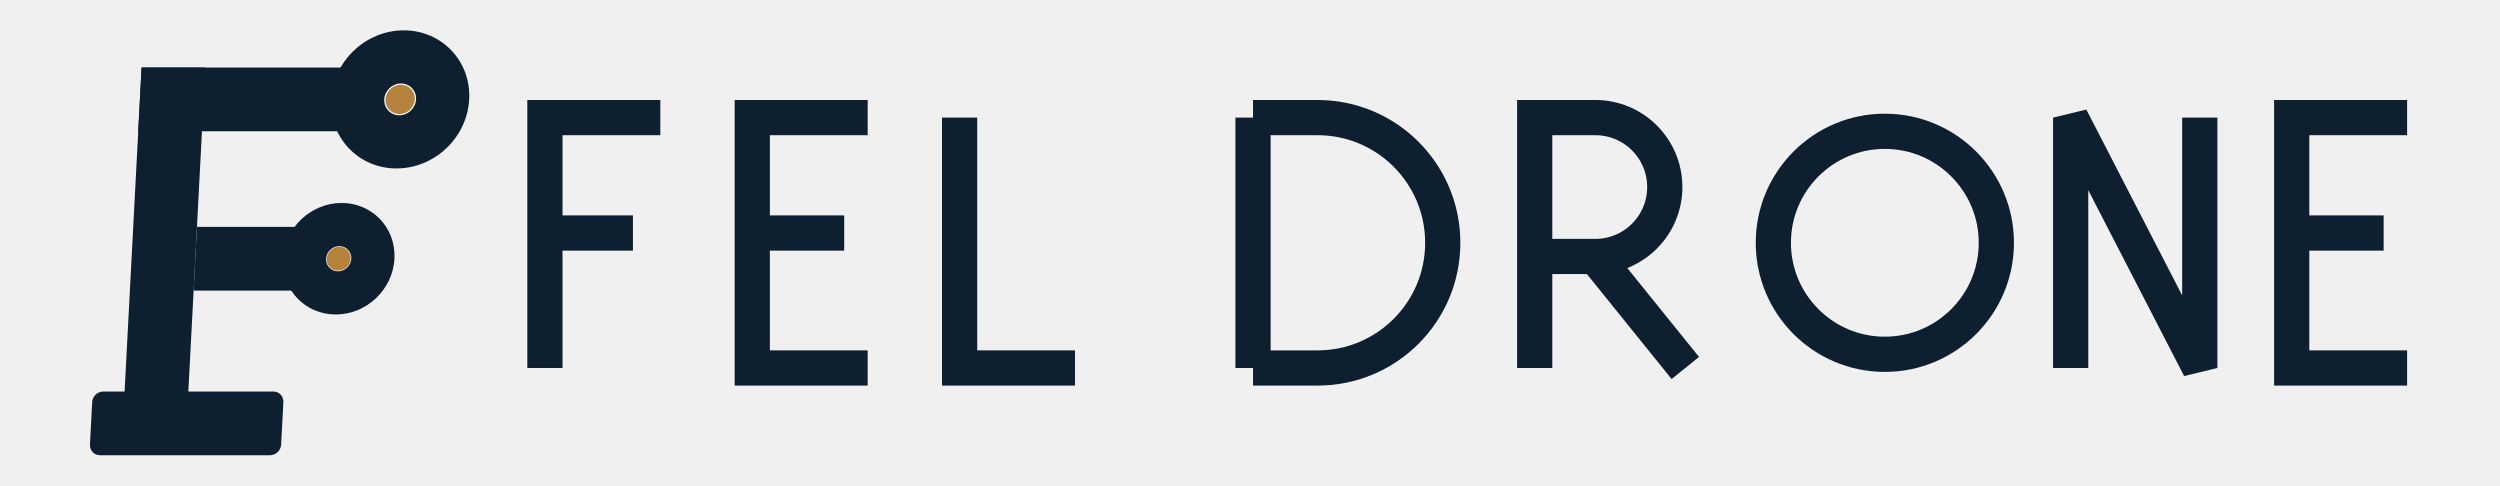
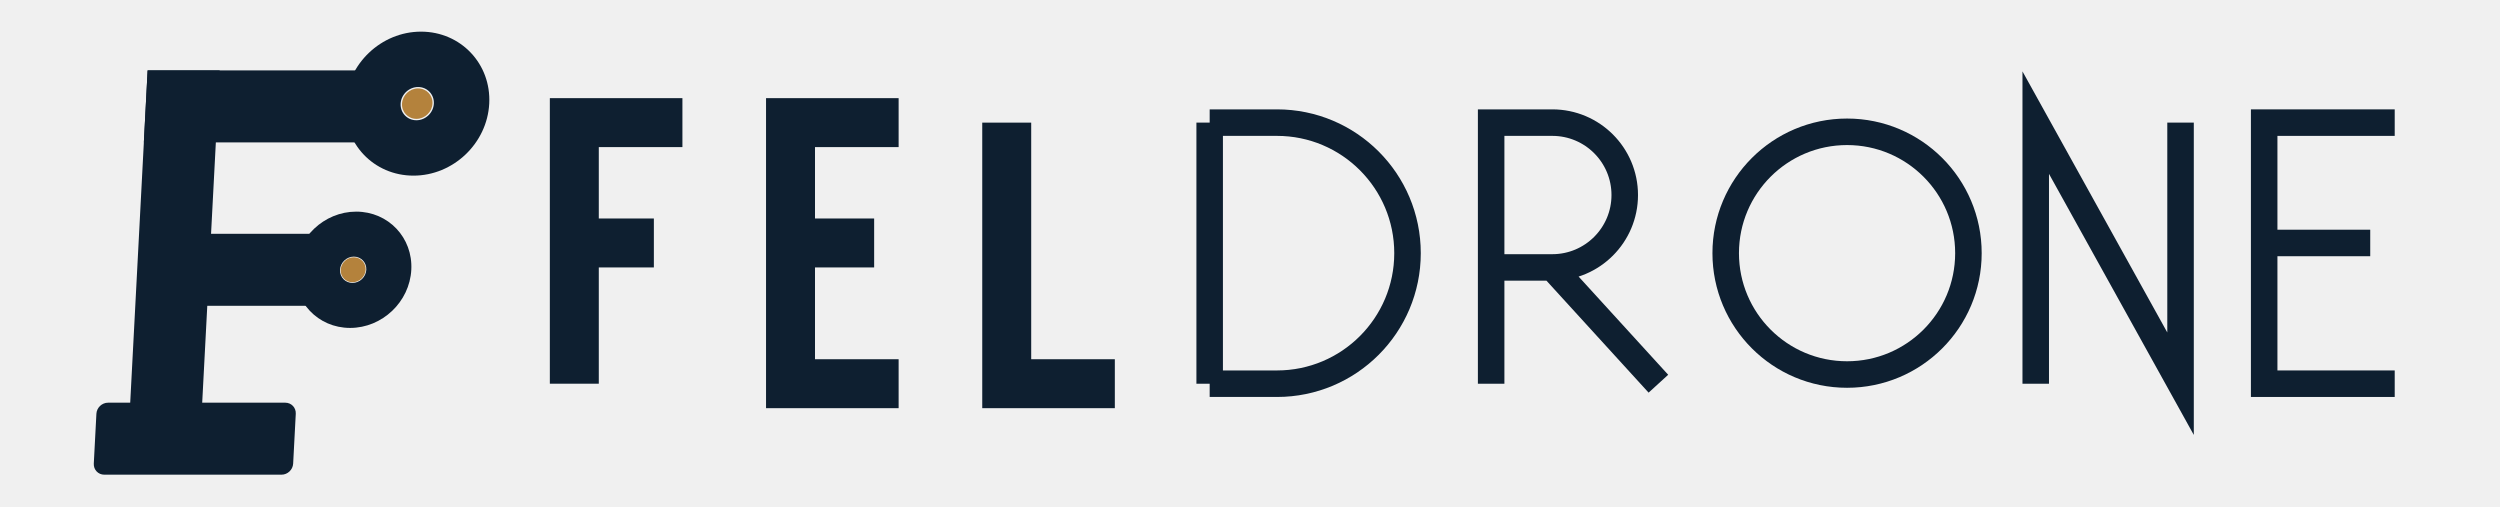
- <svg xmlns="http://www.w3.org/2000/svg" viewBox="0 0 659 128">
+ <svg xmlns="http://www.w3.org/2000/svg" viewBox="0 0 632 128">
  <g transform="translate(13.000 1.000) scale(0.7) skewX(-3)">
    <defs>
      <mask id="hm1">
        <rect x="0" y="0" width="168" height="180" fill="#fff" />
        <g fill="#000">
          <circle cx="134" cy="36" r="6" />
          <circle cx="114" cy="96" r="4.75" />
        </g>
      </mask>
    </defs>
    <g fill="#0e1f30" mask="url(#hm1)">
-       <rect x="36" y="24" width="24" height="134" />
-       <rect x="36" y="24" width="98" height="24" />
-       <rect x="60" y="84" width="54" height="24" />
-       <rect x="24" y="146" width="72" height="24" rx="4" />
+       <rect x="36" y="24" width="26" height="134" />
+       <rect x="36" y="24" width="98" height="26" />
+       <rect x="60" y="83" width="54" height="26" />
+       <rect x="24" y="144" width="72" height="26" rx="4" />
      <circle cx="134" cy="36" r="26" />
      <circle cx="114" cy="96" r="21" />
    </g>
    <g fill="#b4823c">
      <circle cx="134" cy="36" r="5.5" />
      <circle cx="114" cy="96" r="4.5" />
    </g>
  </g>
-   <g fill="none" stroke="#0e1f30" stroke-width="9" stroke-linecap="butt" stroke-linejoin="miter">
-     <path transform="translate(139 31) scale(1.03125)" d="M4.5 64 V0 H34 M4.5 29.5 H27" />
-     <path transform="translate(193.6562 31) scale(1.03125)" d="M34 0 H4.5 V64 H34 M4.5 29.5 H28" />
-     <path transform="translate(248.3125 31) scale(1.03125)" d="M4.5 0 V64 H34" />
-     <path transform="translate(325.6562 31) scale(1.03125)" d="M4.5 0 V64 M4.5 0 H21 A32 32 0 0 1 21 64 H4.5" />
-     <path transform="translate(399.9062 31) scale(1.03125)" d="M4.5 64 V0 H20 A17.75 17.75 0 0 1 20 35.5 H4.5 M20 35.5 L43 64" />
-     <path transform="translate(463.8438 31) scale(1.03125)" d="M3.5 32 a28.5 28.5 0 1 0 57 0 a28.5 28.5 0 1 0 -57 0" />
-     <path transform="translate(541.1875 31) scale(1.03125)" d="M4.5 64 V0 L37.5 64 V0" />
-     <path transform="translate(599.4531 31) scale(1.03125)" d="M34 0 H4.5 V64 H34 M4.5 29.5 H28" />
+   <g fill="none" stroke="#0e1f30" stroke-linecap="butt" stroke-linejoin="miter">
+     <path stroke-width="12" transform="translate(139 31) scale(1.03125)" d="M6 64 V0 H32.5 M6 29.5 H25.5" />
+     <path stroke-width="12" transform="translate(193.6562 31) scale(1.03125)" d="M32.5 0 H6 V64 H32.5 M6 29.5 H26.5" />
+     <path stroke-width="12" transform="translate(248.3125 31) scale(1.03125)" d="M6 0 V64 H32.5" />
+     <path stroke-width="6.5" transform="translate(302.4531 31) scale(1.03125)" d="M3.25 0 V64 M3.25 0 H19.75 A32 32 0 0 1 19.75 64 H3.25" />
+     <path stroke-width="6.5" transform="translate(373.6094 31) scale(1.03125)" d="M3.25 64 V0 H18.25 A17.75 17.75 0 0 1 18.25 35.5 H3.25 M18.25 35.5 L44.25 64" />
+     <path stroke-width="6.5" transform="translate(432.9062 31) scale(1.03125)" d="M3.25 32 a29.75 29.75 0 1 0 59.5 0 a29.75 29.75 0 1 0 -59.5 0" />
+     <path stroke-width="6.5" transform="translate(511.2812 31) scale(1.03125)" d="M3.25 64 V0 L38.75 64 V0" />
+     <path stroke-width="6.5" transform="translate(569.0312 31) scale(1.03125)" d="M35.25 0 H3.25 V64 H35.25 M3.25 29.5 H29.25" />
  </g>
</svg>
